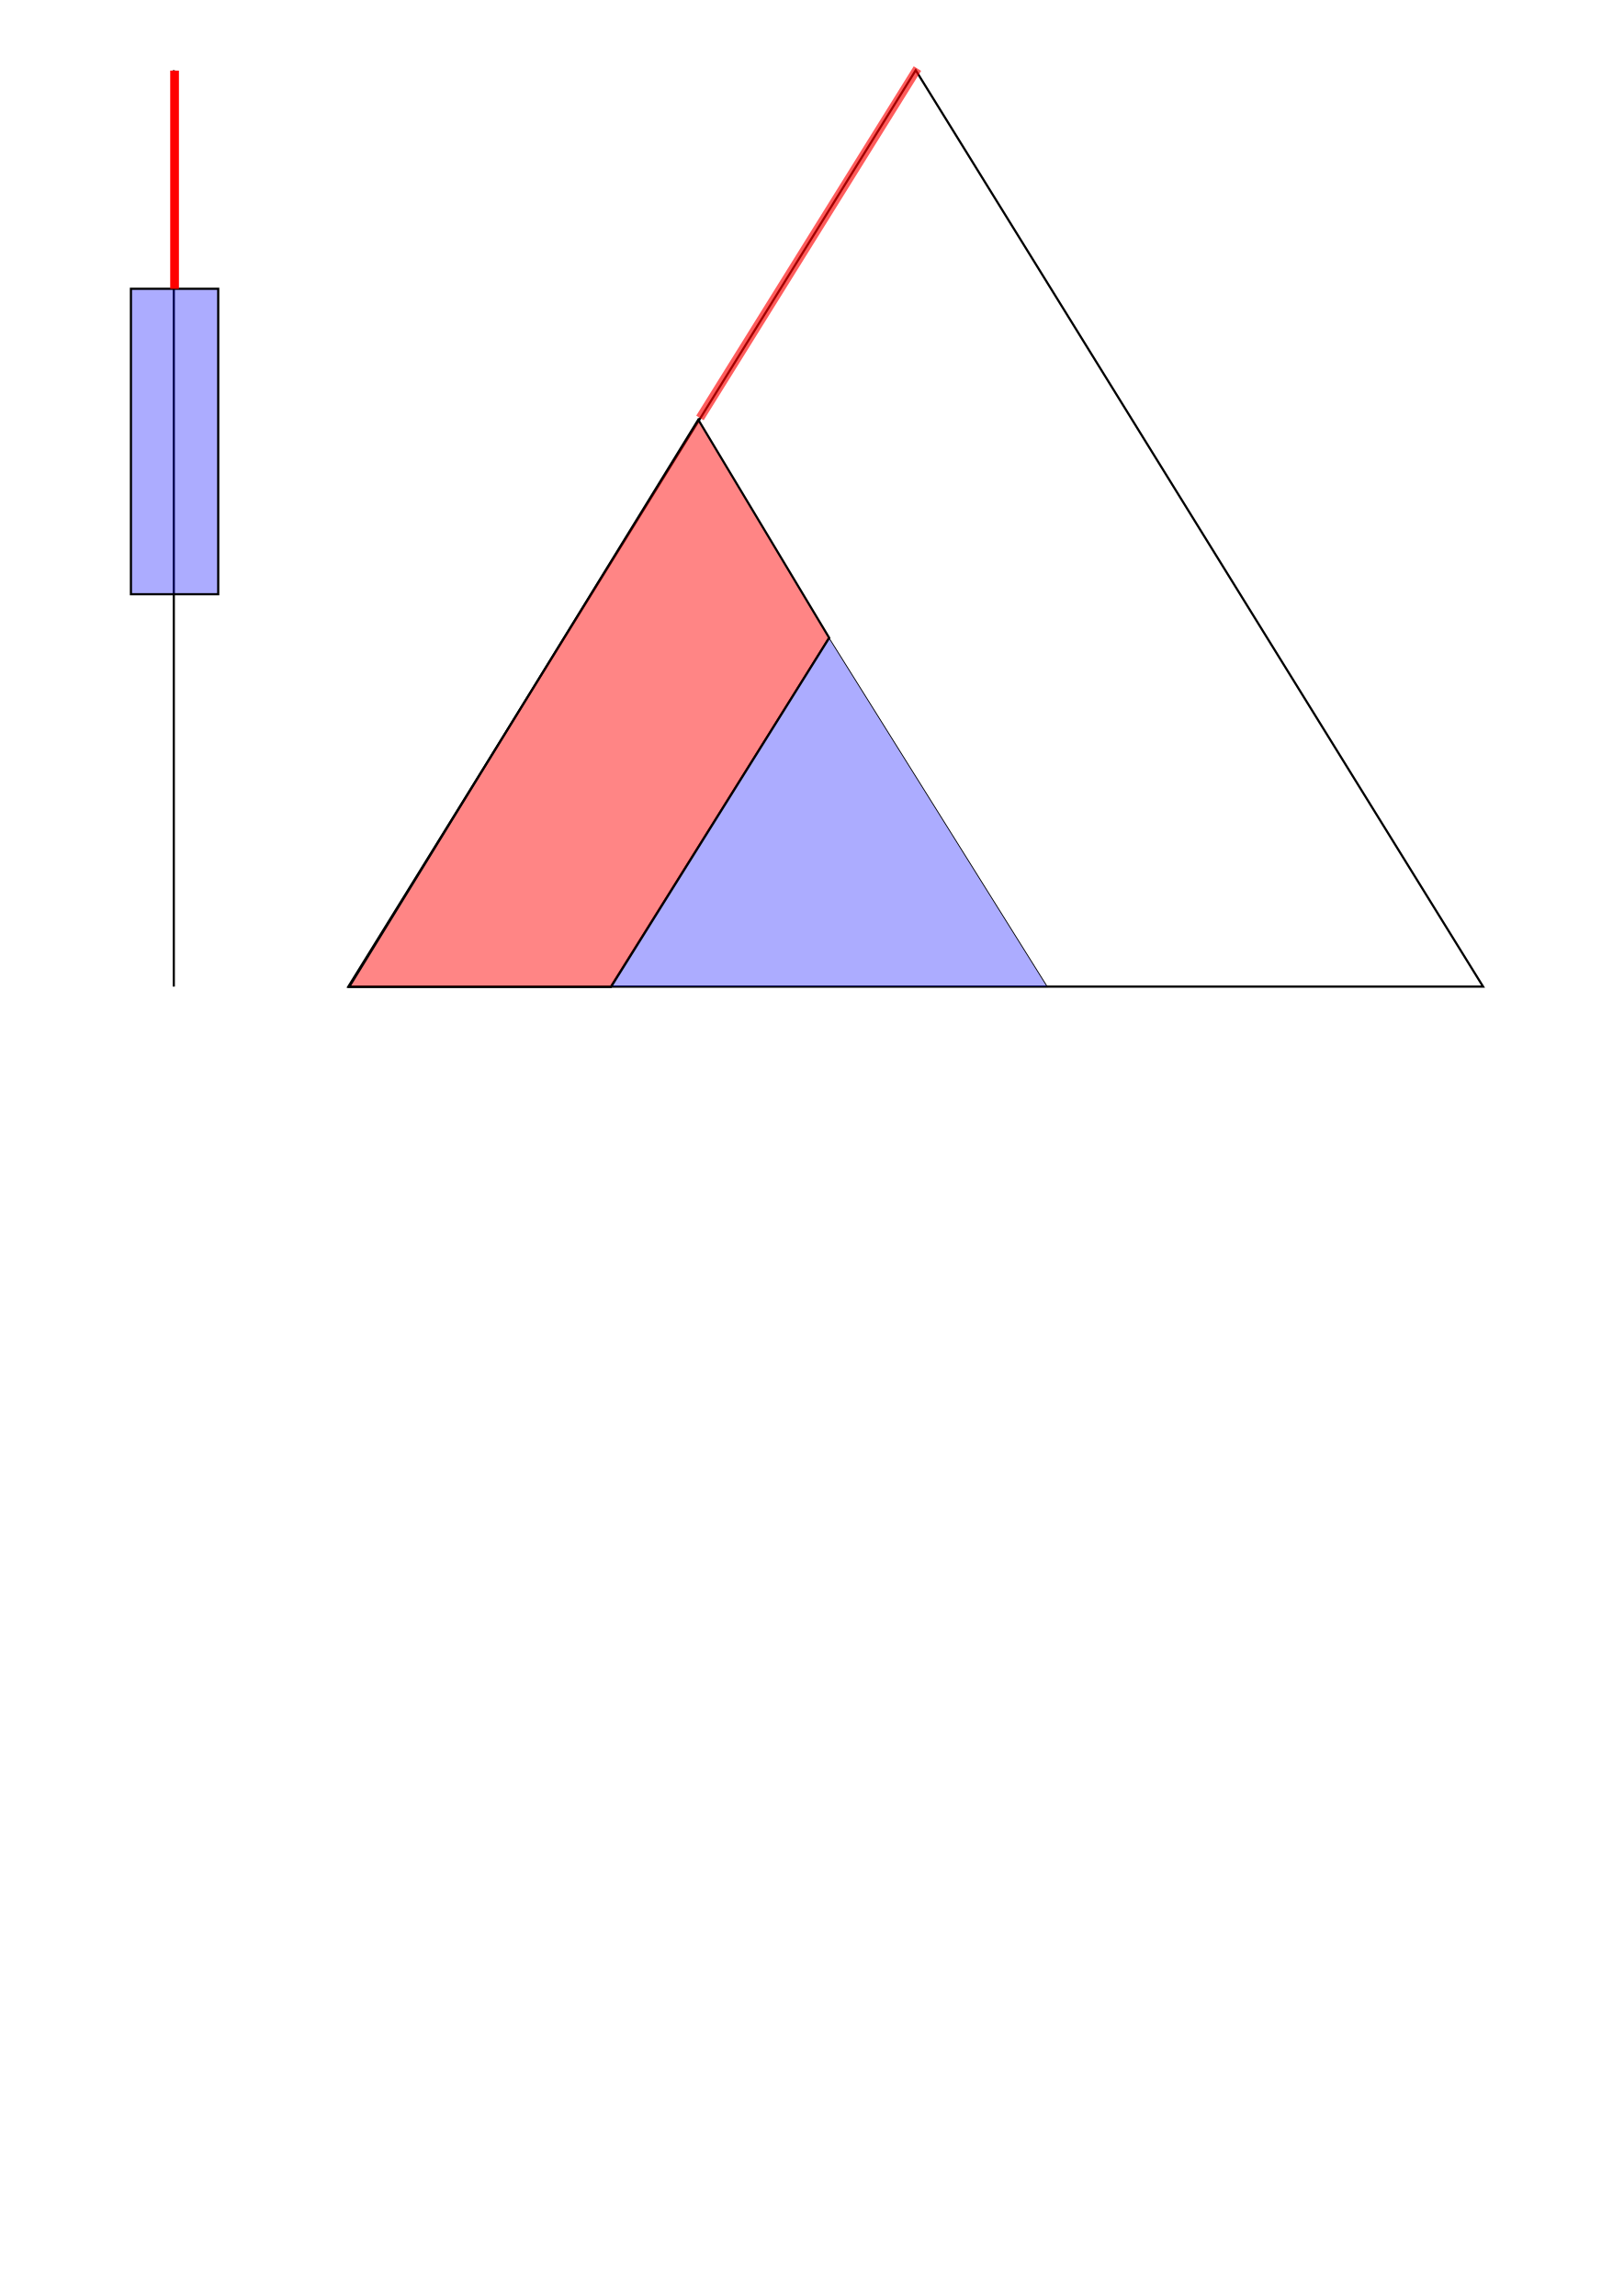
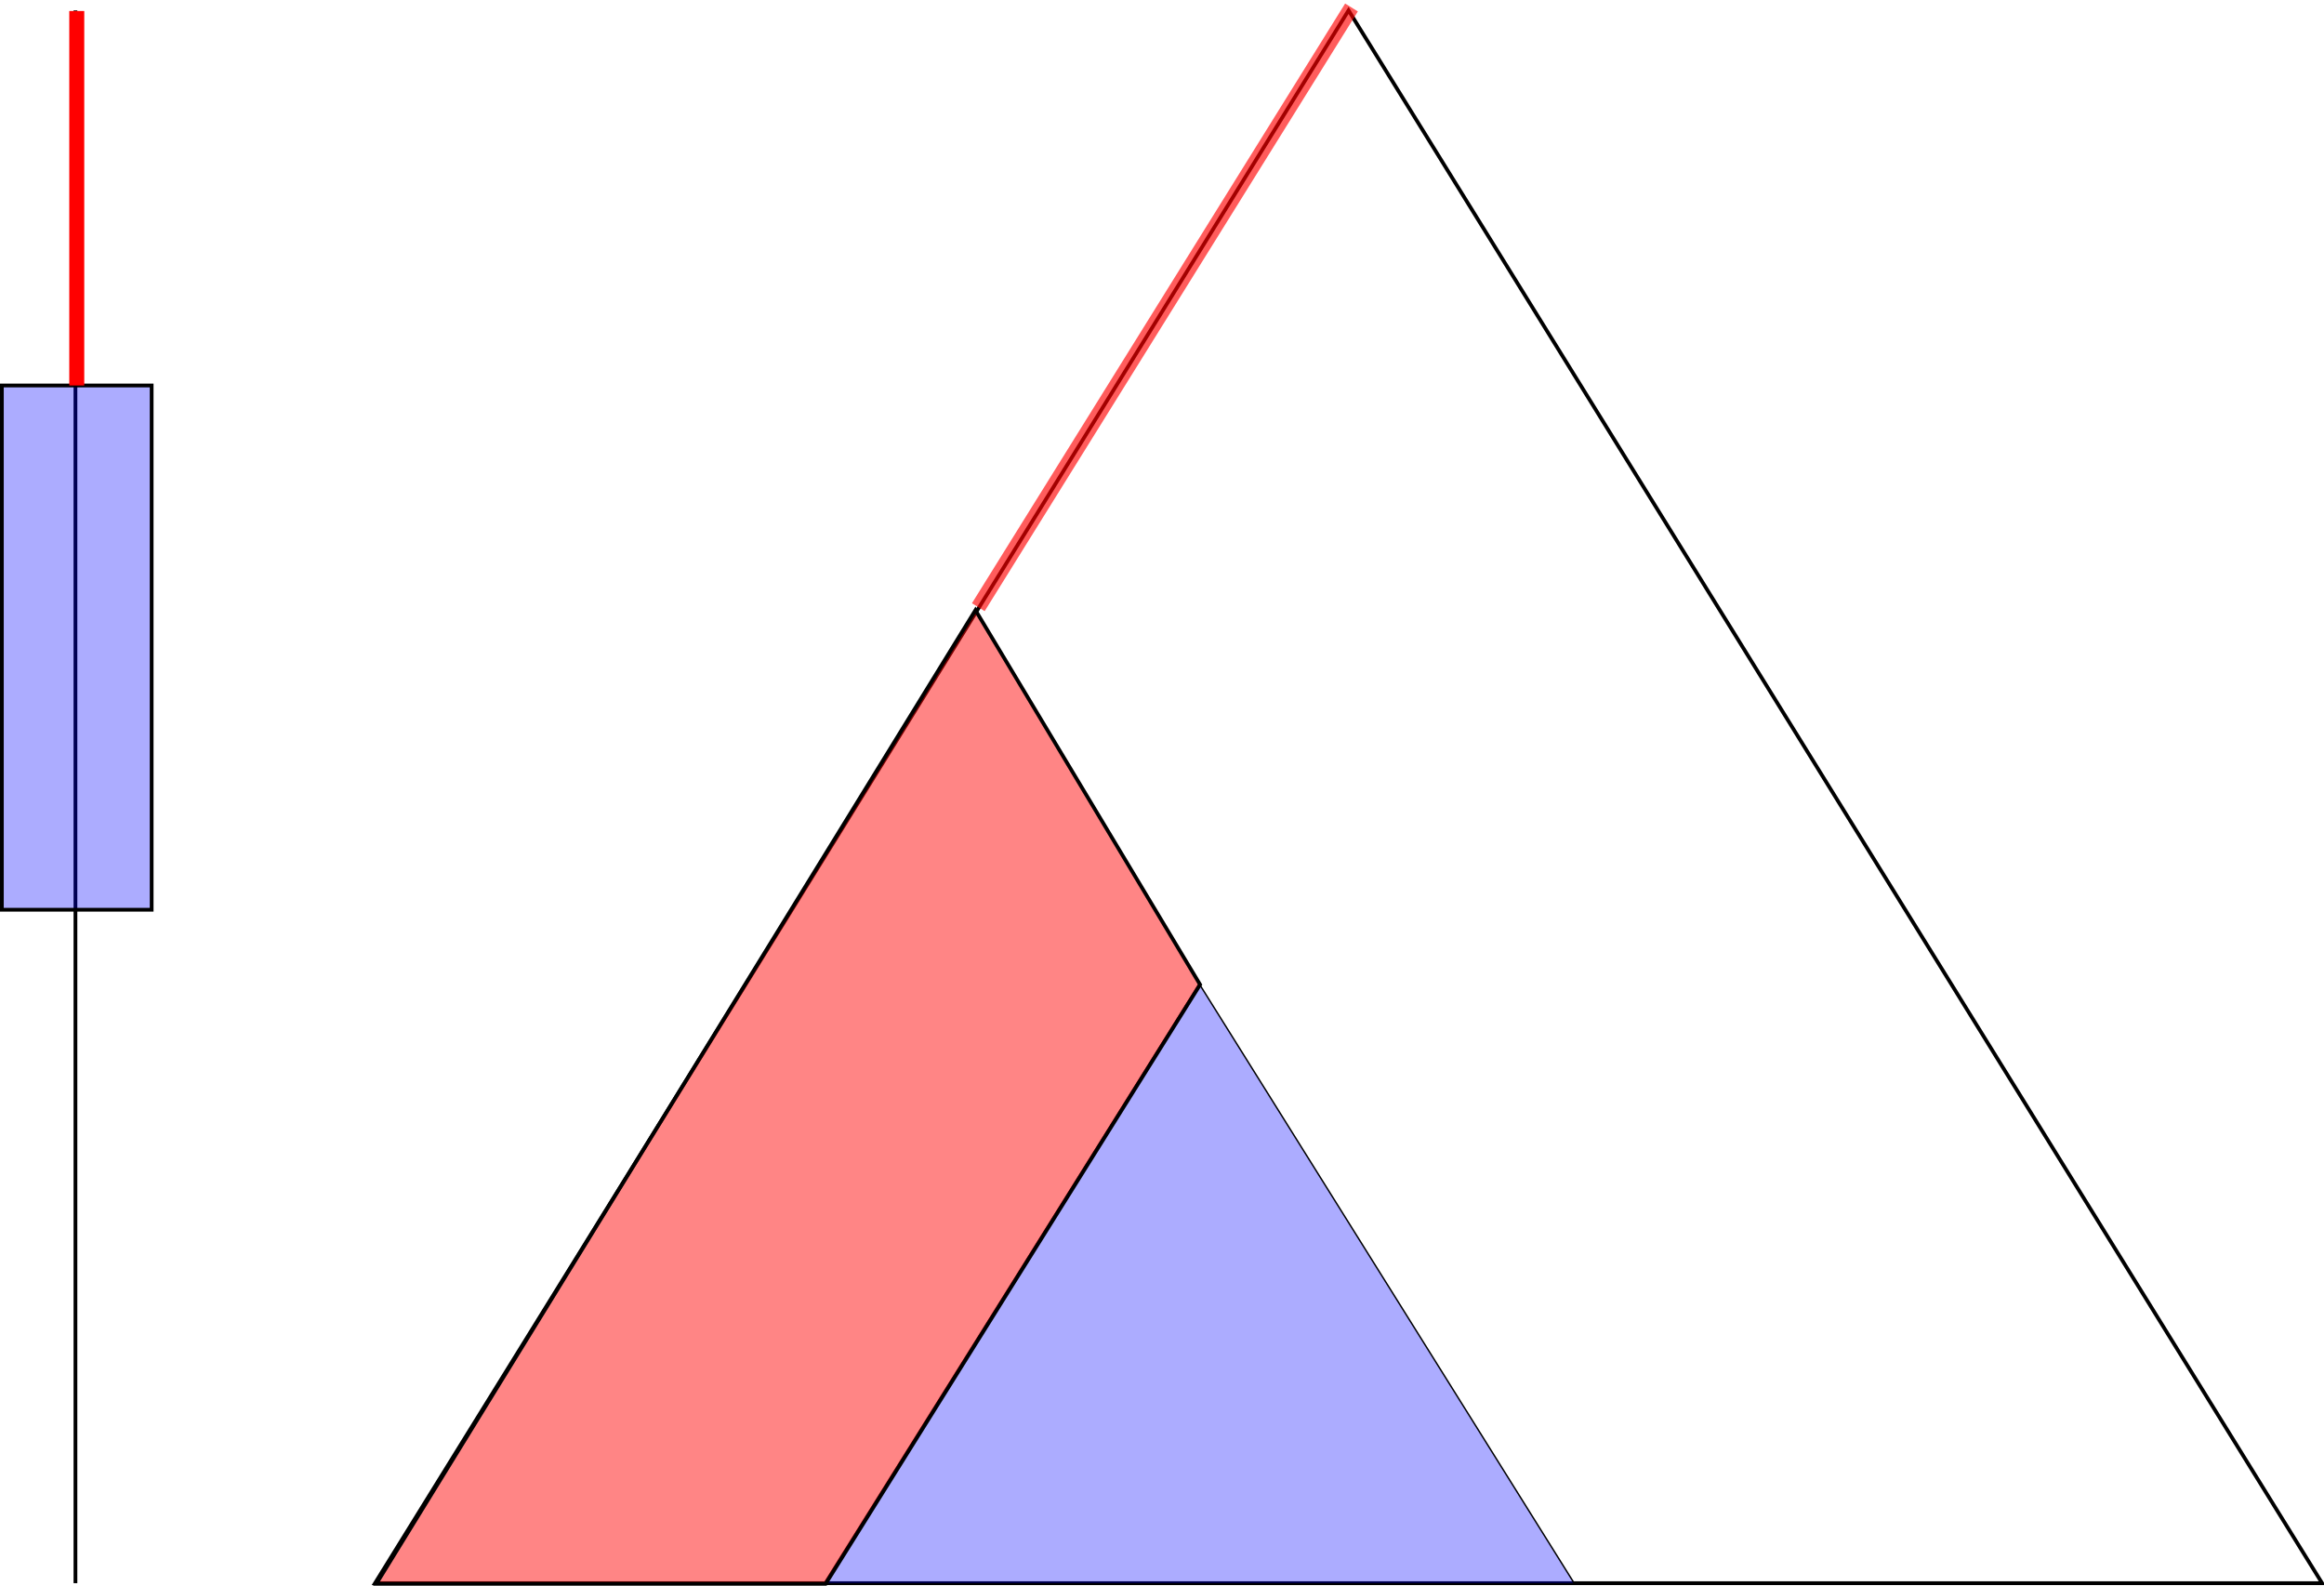
- <svg xmlns="http://www.w3.org/2000/svg" width="744.094" height="1052.362" id="svg2">
+ <svg xmlns="http://www.w3.org/2000/svg" width="620.648" height="423.44" id="svg2" version="1.0">
  <defs id="defs4">
    </defs>
-   <g id="layer1">
+   <g id="layer1" transform="translate(-59.5,-29.42215)">
    <path style="fill:none;fill-rule:evenodd;stroke:#000000;stroke-width:1px;stroke-linecap:butt;stroke-linejoin:miter;stroke-opacity:1" d="M 79.648,32.202 L 79.648,452.202 L 79.648,452.202 L 79.648,452.202" id="path2405" />
    <rect style="fill:#0000ff;fill-opacity:0.327;fill-rule:evenodd;stroke:#000000;stroke-width:1px;stroke-linecap:butt;stroke-linejoin:miter;stroke-opacity:1" id="rect2407" width="40" height="140" x="60" y="132.362" />
    <path style="fill:none;fill-opacity:0.327;fill-rule:evenodd;stroke:#000000;stroke-width:1px;stroke-linecap:butt;stroke-linejoin:miter;stroke-opacity:1" d="M 159.648,452.202 C 419.648,32.202 419.648,32.202 419.648,32.202 L 679.648,452.202 L 159.648,452.202 z" id="path3187" />
    <path style="fill:none;fill-rule:evenodd;stroke:#ff0000;stroke-width:4;stroke-linecap:butt;stroke-linejoin:miter;stroke-miterlimit:4;stroke-dasharray:none;stroke-opacity:0.638" d="M 420.428,31.422 C 320.766,191.568 320.766,191.568 320.766,191.568" id="path3193" />
    <path style="fill:#0000ff;fill-opacity:0.327;fill-rule:evenodd;stroke:#000000;stroke-width:0.384px;stroke-linecap:butt;stroke-linejoin:miter;stroke-opacity:1" d="M 279.488,452.362 C 379.744,292.106 379.744,292.106 379.744,292.106 L 480,452.362 L 279.488,452.362 z" id="path3189" />
-     <path style="fill:#ff0000;fill-rule:evenodd;stroke:#000000;stroke-width:1px;stroke-linecap:butt;stroke-linejoin:miter;stroke-opacity:1;fill-opacity:0.477" d="M 320,192.362 L 380,292.362 L 280,452.362 L 160,452.362 L 320,192.362 z" id="path2435" />
-     <path style="fill:none;fill-rule:evenodd;stroke:#ff0000;stroke-width:4;stroke-linecap:butt;stroke-linejoin:miter;stroke-opacity:1;stroke-miterlimit:4;stroke-dasharray:none" d="M 80,32.362 L 80,132.362 L 80,132.362 L 80,132.362" id="path3207" />
+     <path style="fill:#ff0000;fill-opacity:0.477;fill-rule:evenodd;stroke:#000000;stroke-width:1px;stroke-linecap:butt;stroke-linejoin:miter;stroke-opacity:1" d="M 320,192.362 L 380,292.362 L 280,452.362 L 160,452.362 L 320,192.362 z" id="path2435" />
+     <path style="fill:none;fill-rule:evenodd;stroke:#ff0000;stroke-width:4;stroke-linecap:butt;stroke-linejoin:miter;stroke-miterlimit:4;stroke-dasharray:none;stroke-opacity:1" d="M 80,32.362 L 80,132.362 L 80,132.362 L 80,132.362" id="path3207" />
  </g>
</svg>
